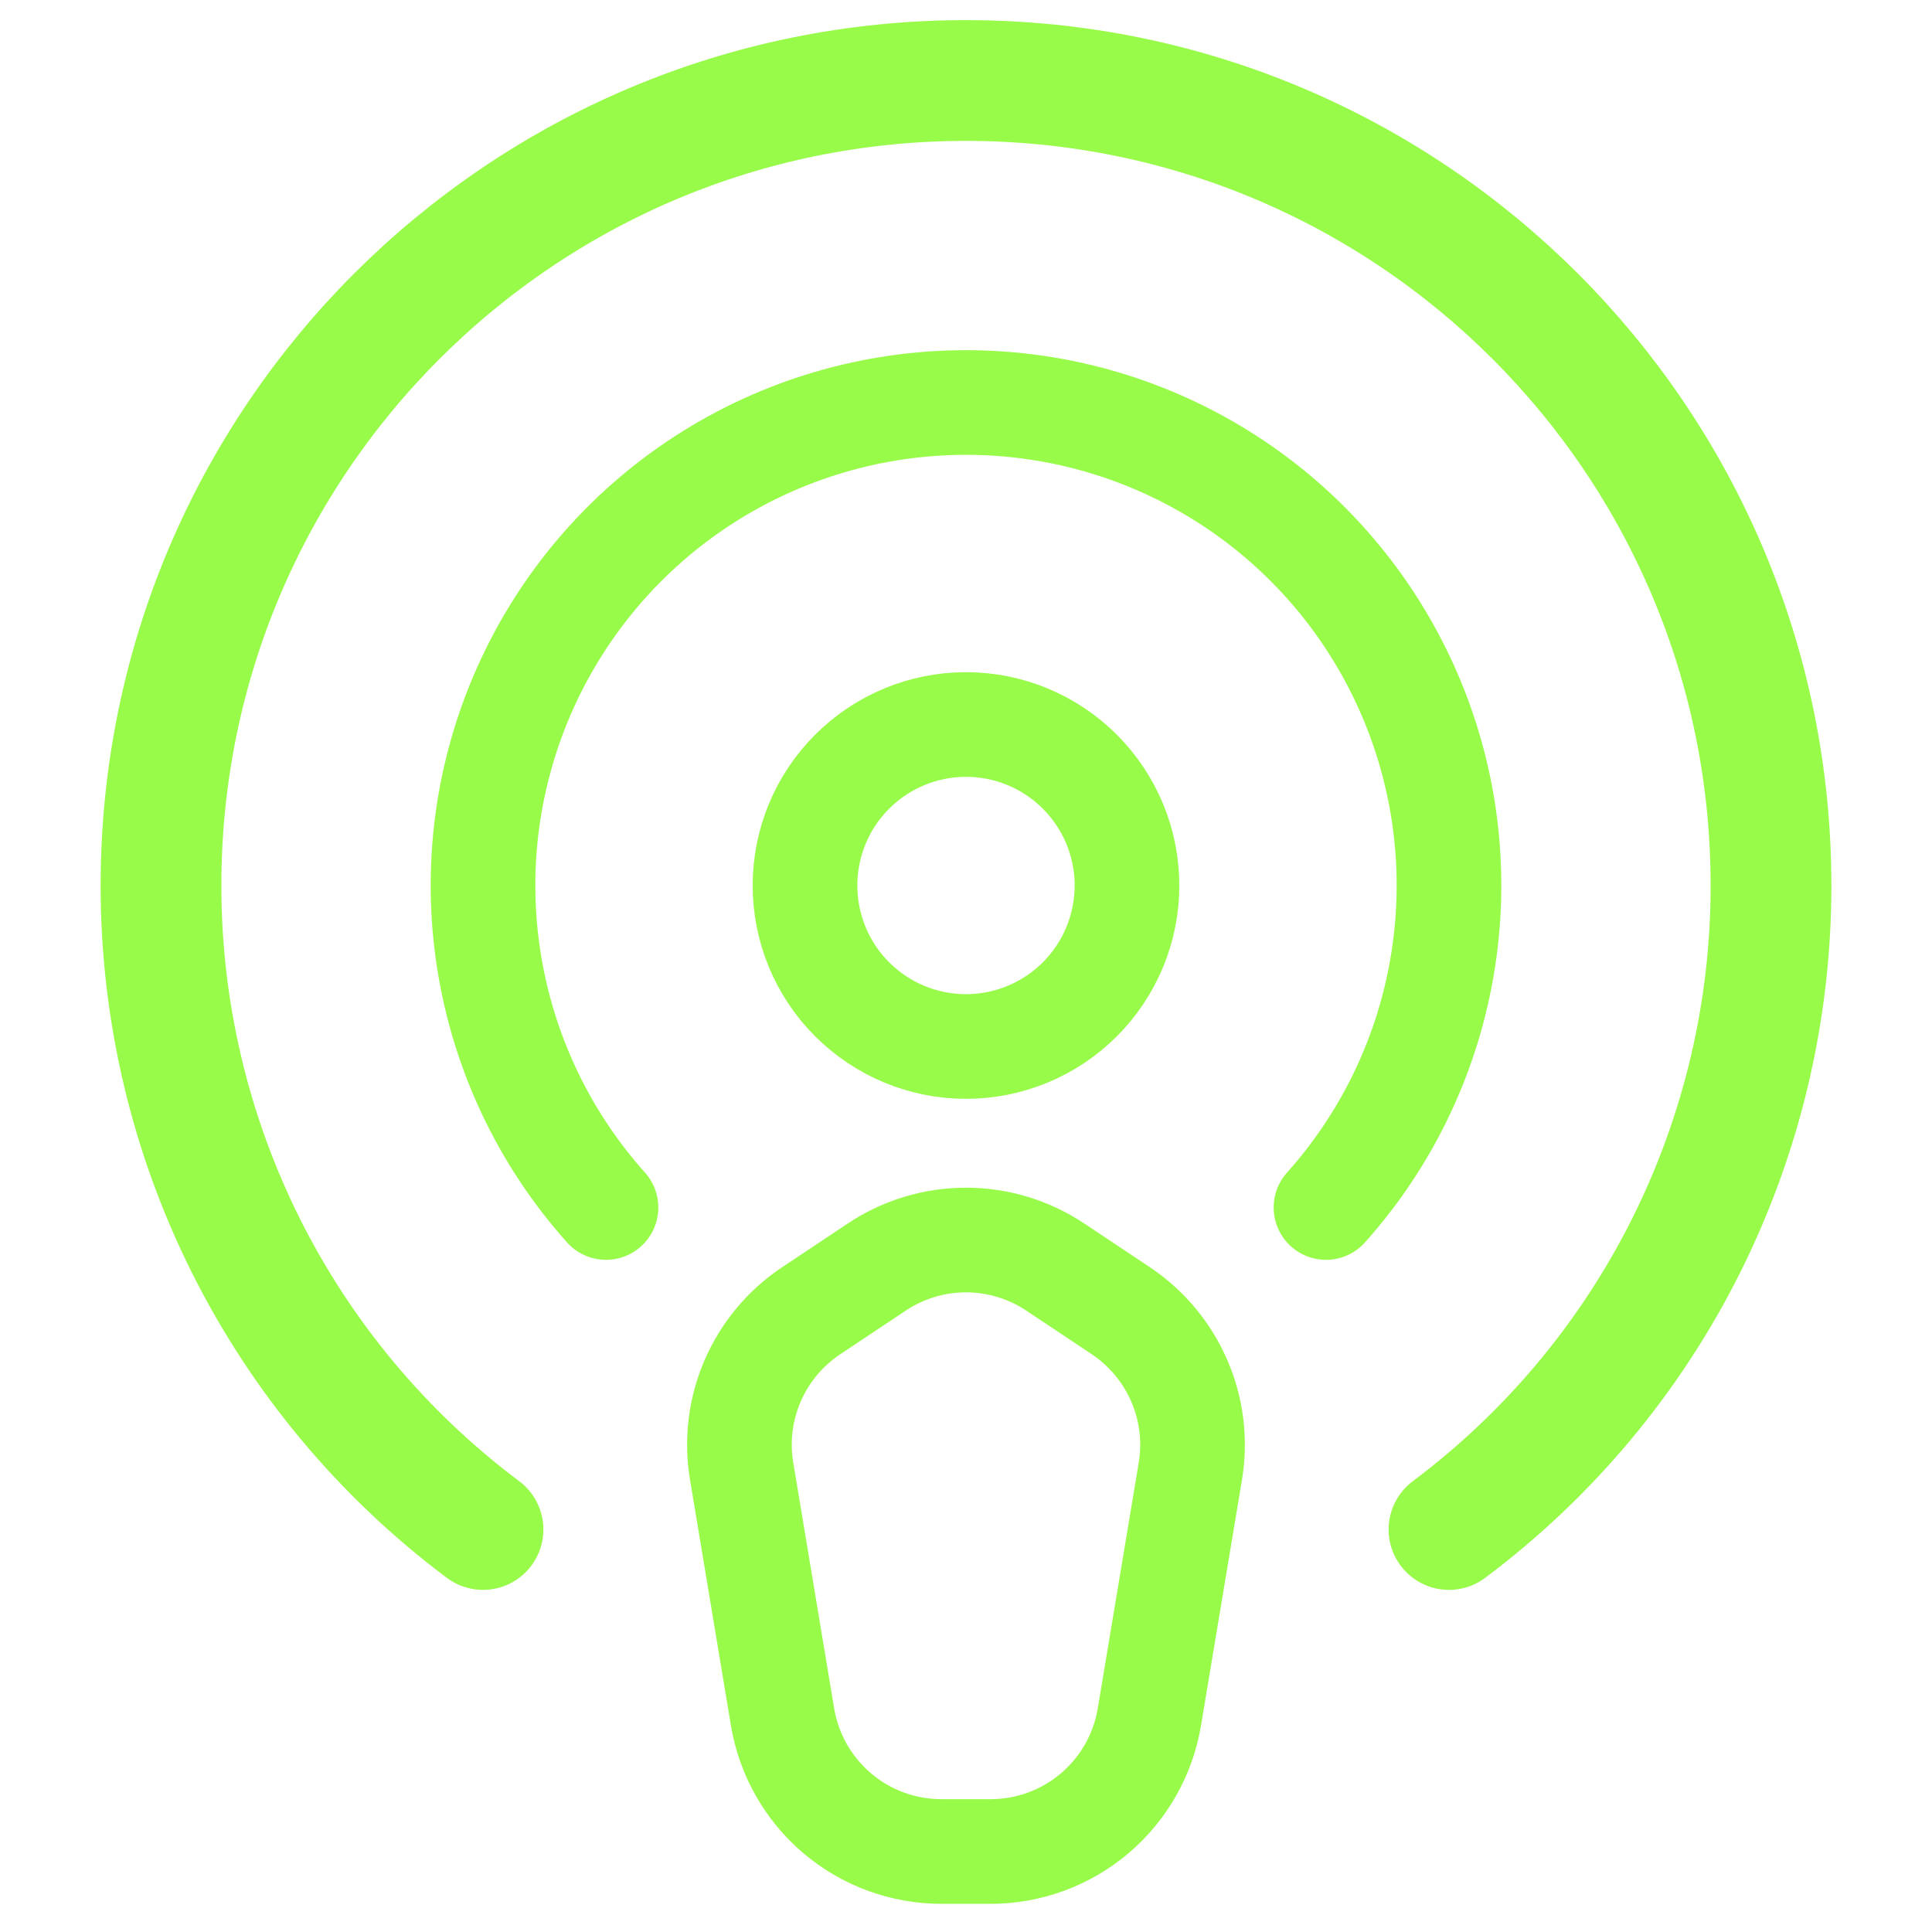
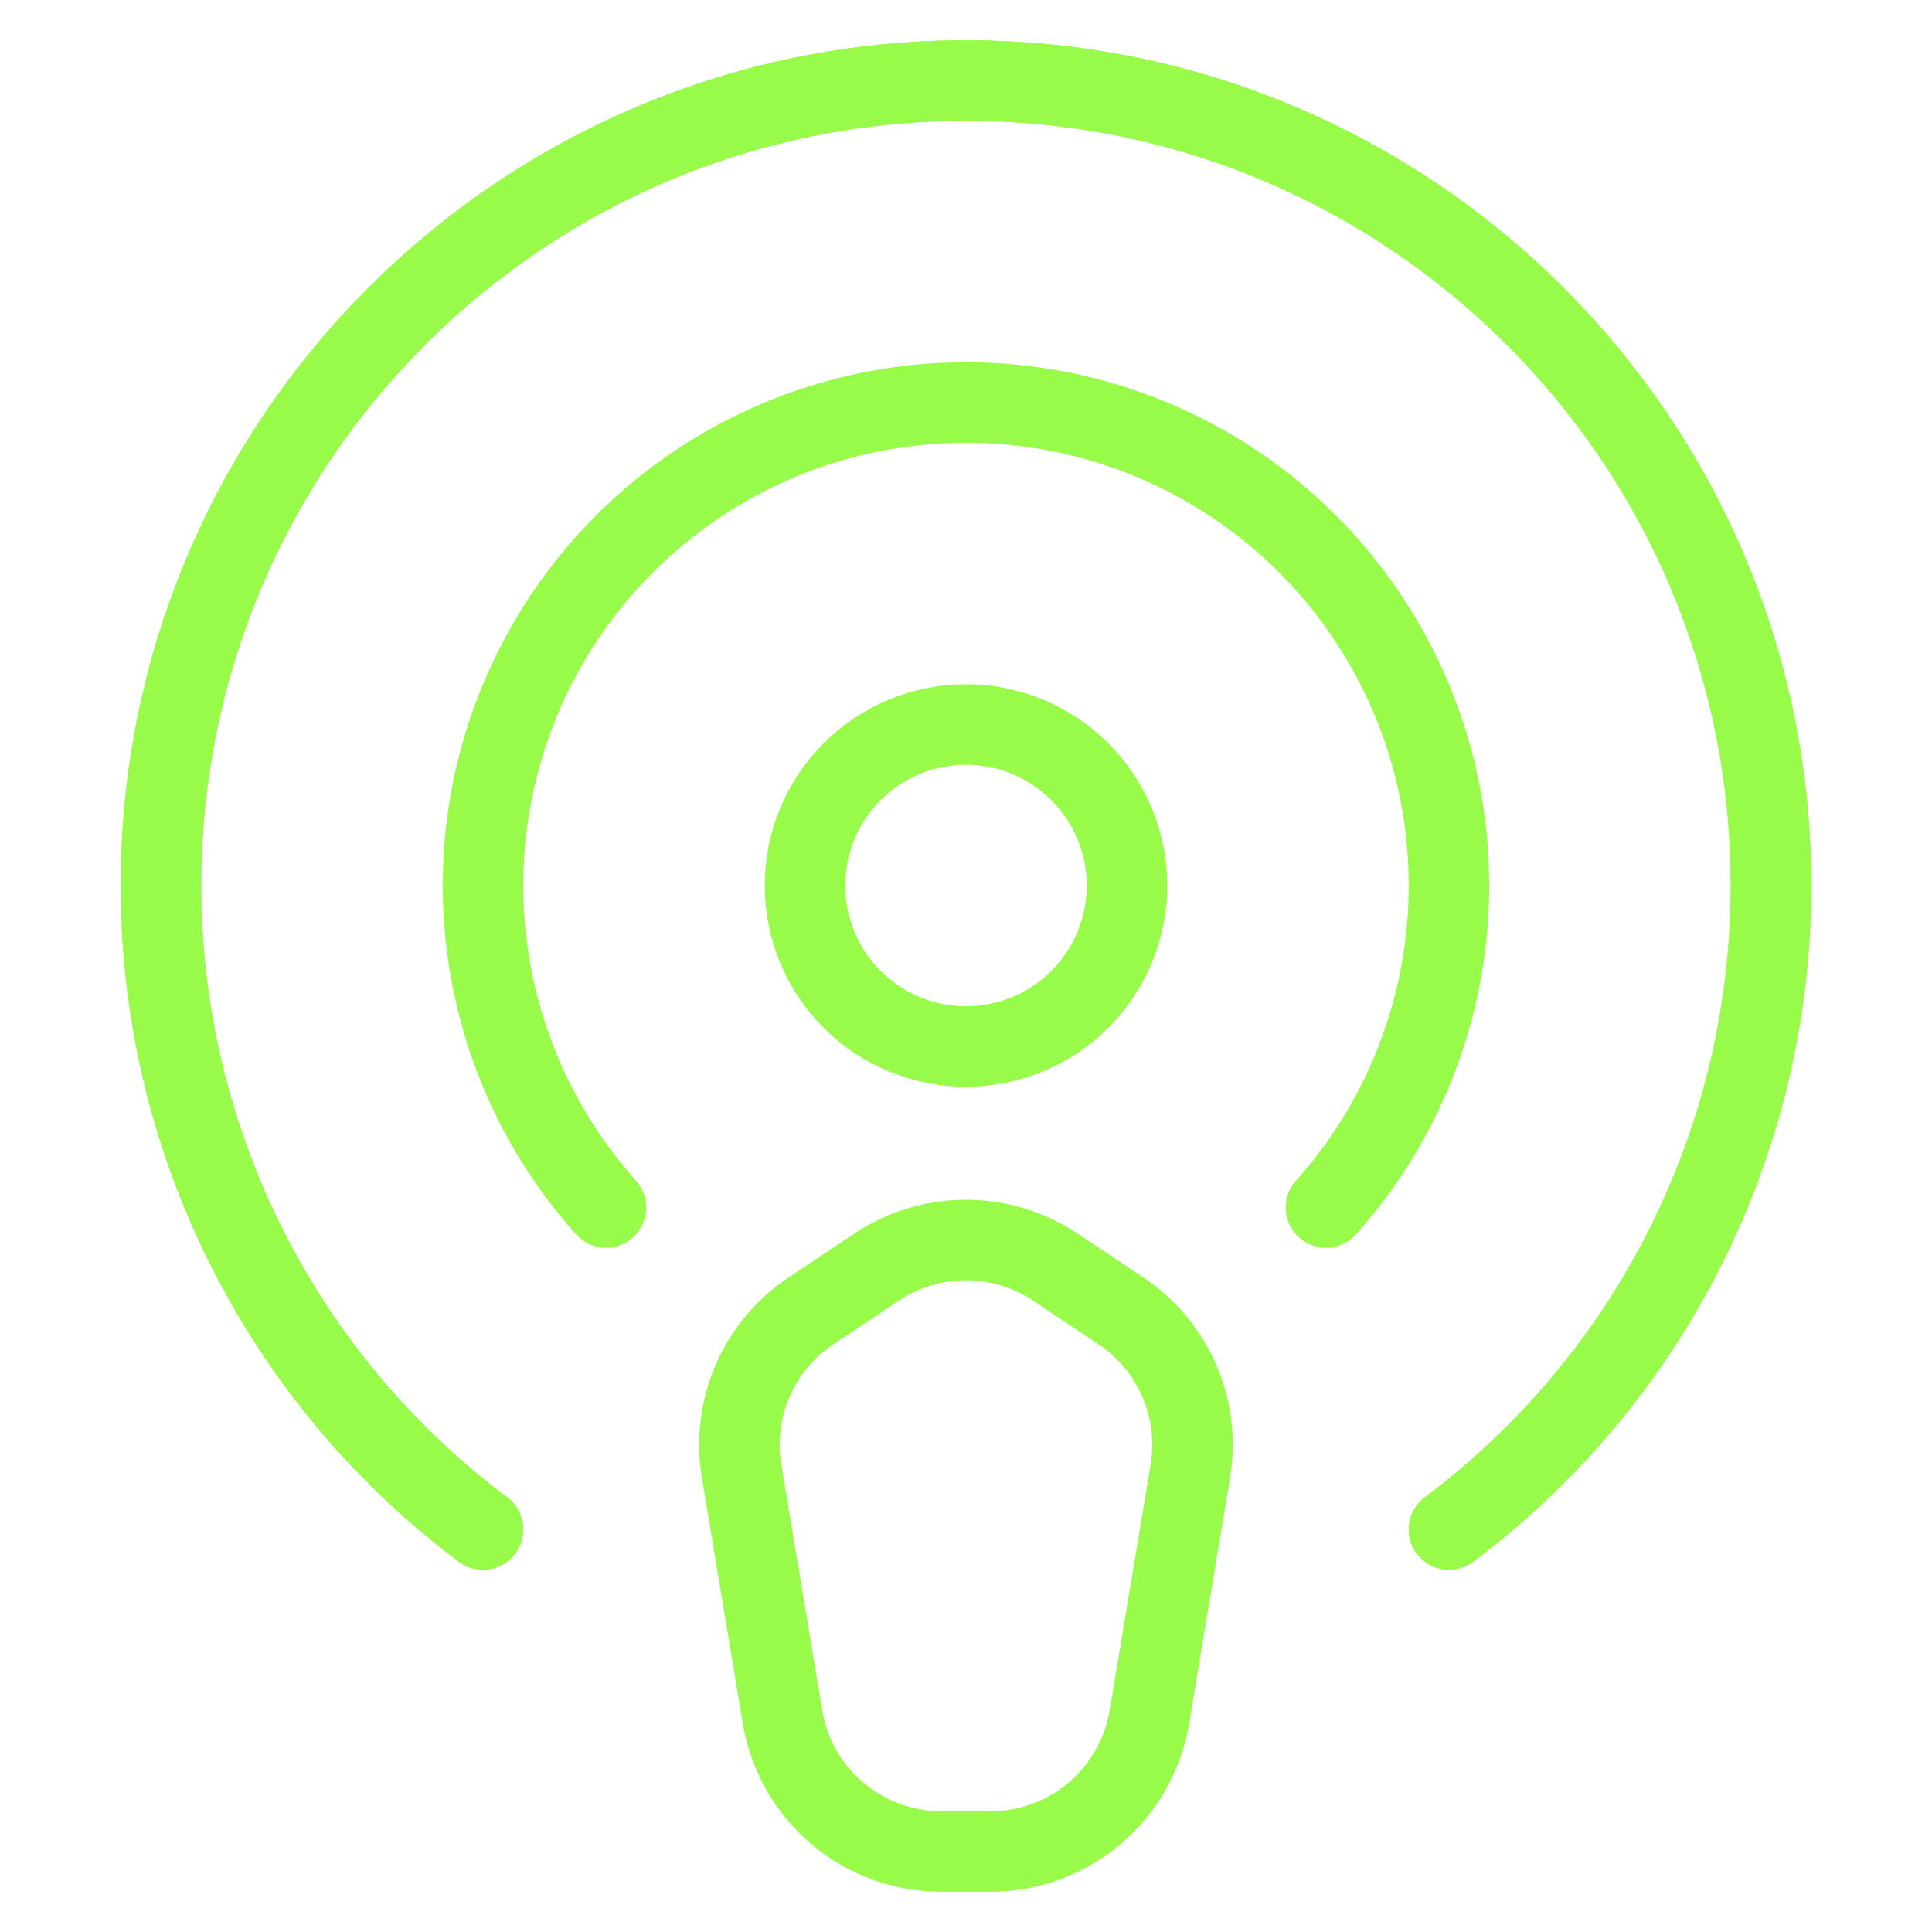
<svg xmlns="http://www.w3.org/2000/svg" width="24" height="24" viewBox="0 0 24 24" fill="none">
-   <path d="M6 19C4.757 18.069 3.749 16.862 3.054 15.473C2.36 14.084 1.999 12.553 2 11C2 5.477 6.477 1 12 1C17.523 1 22 5.477 22 11C22.001 12.553 21.64 14.084 20.946 15.473C20.252 16.862 19.243 18.069 18 19" stroke="#98FB4A" stroke-width="1.5" stroke-linecap="round" stroke-linejoin="round" />
-   <path d="M6 19C4.757 18.069 3.749 16.862 3.054 15.473C2.36 14.084 1.999 12.553 2 11C2 5.477 6.477 1 12 1C17.523 1 22 5.477 22 11C22.001 12.553 21.64 14.084 20.946 15.473C20.252 16.862 19.243 18.069 18 19" stroke="#98FB4A" stroke-width="1.3" stroke-linecap="round" stroke-linejoin="round" />
-   <path d="M7.528 15C6.756 14.137 6.25 13.068 6.072 11.924C5.893 10.779 6.05 9.608 6.523 8.55C6.996 7.493 7.764 6.595 8.736 5.965C9.708 5.335 10.842 5 12 5C13.158 5 14.292 5.335 15.264 5.965C16.236 6.595 17.004 7.493 17.477 8.55C17.95 9.608 18.107 10.779 17.928 11.924C17.75 13.068 17.244 14.137 16.472 15" stroke="#98FB4A" stroke-width="1.3" stroke-linecap="round" stroke-linejoin="round" />
-   <path d="M12 13C12.53 13 13.039 12.789 13.414 12.414C13.789 12.039 14 11.53 14 11C14 10.47 13.789 9.961 13.414 9.586C13.039 9.211 12.53 9 12 9C11.469 9 10.961 9.211 10.586 9.586C10.21 9.961 10 10.47 10 11C10 11.53 10.21 12.039 10.586 12.414C10.961 12.789 11.469 13 12 13ZM10.076 16.283L10.891 15.74C11.219 15.521 11.605 15.404 12 15.404C12.395 15.404 12.78 15.521 13.109 15.74L13.924 16.283C14.244 16.497 14.496 16.799 14.649 17.152C14.803 17.506 14.85 17.896 14.787 18.276L14.278 21.329C14.2 21.796 13.959 22.22 13.598 22.526C13.237 22.832 12.779 23 12.306 23H11.694C11.22 23 10.762 22.832 10.401 22.526C10.04 22.22 9.799 21.796 9.721 21.329L9.213 18.276C9.149 17.896 9.197 17.506 9.35 17.152C9.503 16.799 9.755 16.497 10.076 16.283V16.283Z" stroke="#98FB4A" stroke-width="1.3" stroke-linecap="round" stroke-linejoin="round" />
+   <path d="M6 19C4.757 18.069 3.749 16.862 3.054 15.473C2.36 14.084 1.999 12.553 2 11C2 5.477 6.477 1 12 1C17.523 1 22 5.477 22 11C22.001 12.553 21.64 14.084 20.946 15.473C20.252 16.862 19.243 18.069 18 19" stroke="#98FB4A" stroke-linecap="round" stroke-linejoin="round" />
+   <path d="M6 19C4.757 18.069 3.749 16.862 3.054 15.473C2.36 14.084 1.999 12.553 2 11C2 5.477 6.477 1 12 1C17.523 1 22 5.477 22 11C22.001 12.553 21.64 14.084 20.946 15.473C20.252 16.862 19.243 18.069 18 19" stroke="#98FB4A" stroke-linecap="round" stroke-linejoin="round" />
+   <path d="M7.528 15C6.756 14.137 6.25 13.068 6.072 11.924C5.893 10.779 6.05 9.608 6.523 8.55C6.996 7.493 7.764 6.595 8.736 5.965C9.708 5.335 10.842 5 12 5C13.158 5 14.292 5.335 15.264 5.965C16.236 6.595 17.004 7.493 17.477 8.55C17.95 9.608 18.107 10.779 17.928 11.924C17.75 13.068 17.244 14.137 16.472 15" stroke="#98FB4A" stroke-linecap="round" stroke-linejoin="round" />
+   <path d="M12 13C12.53 13 13.039 12.789 13.414 12.414C13.789 12.039 14 11.53 14 11C14 10.47 13.789 9.961 13.414 9.586C13.039 9.211 12.53 9 12 9C11.469 9 10.961 9.211 10.586 9.586C10.21 9.961 10 10.47 10 11C10 11.53 10.21 12.039 10.586 12.414C10.961 12.789 11.469 13 12 13ZM10.076 16.283L10.891 15.74C11.219 15.521 11.605 15.404 12 15.404C12.395 15.404 12.78 15.521 13.109 15.74L13.924 16.283C14.244 16.497 14.496 16.799 14.649 17.152C14.803 17.506 14.85 17.896 14.787 18.276L14.278 21.329C14.2 21.796 13.959 22.22 13.598 22.526C13.237 22.832 12.779 23 12.306 23H11.694C11.22 23 10.762 22.832 10.401 22.526C10.04 22.22 9.799 21.796 9.721 21.329L9.213 18.276C9.149 17.896 9.197 17.506 9.35 17.152C9.503 16.799 9.755 16.497 10.076 16.283V16.283Z" stroke="#98FB4A" stroke-linecap="round" stroke-linejoin="round" />
</svg>
